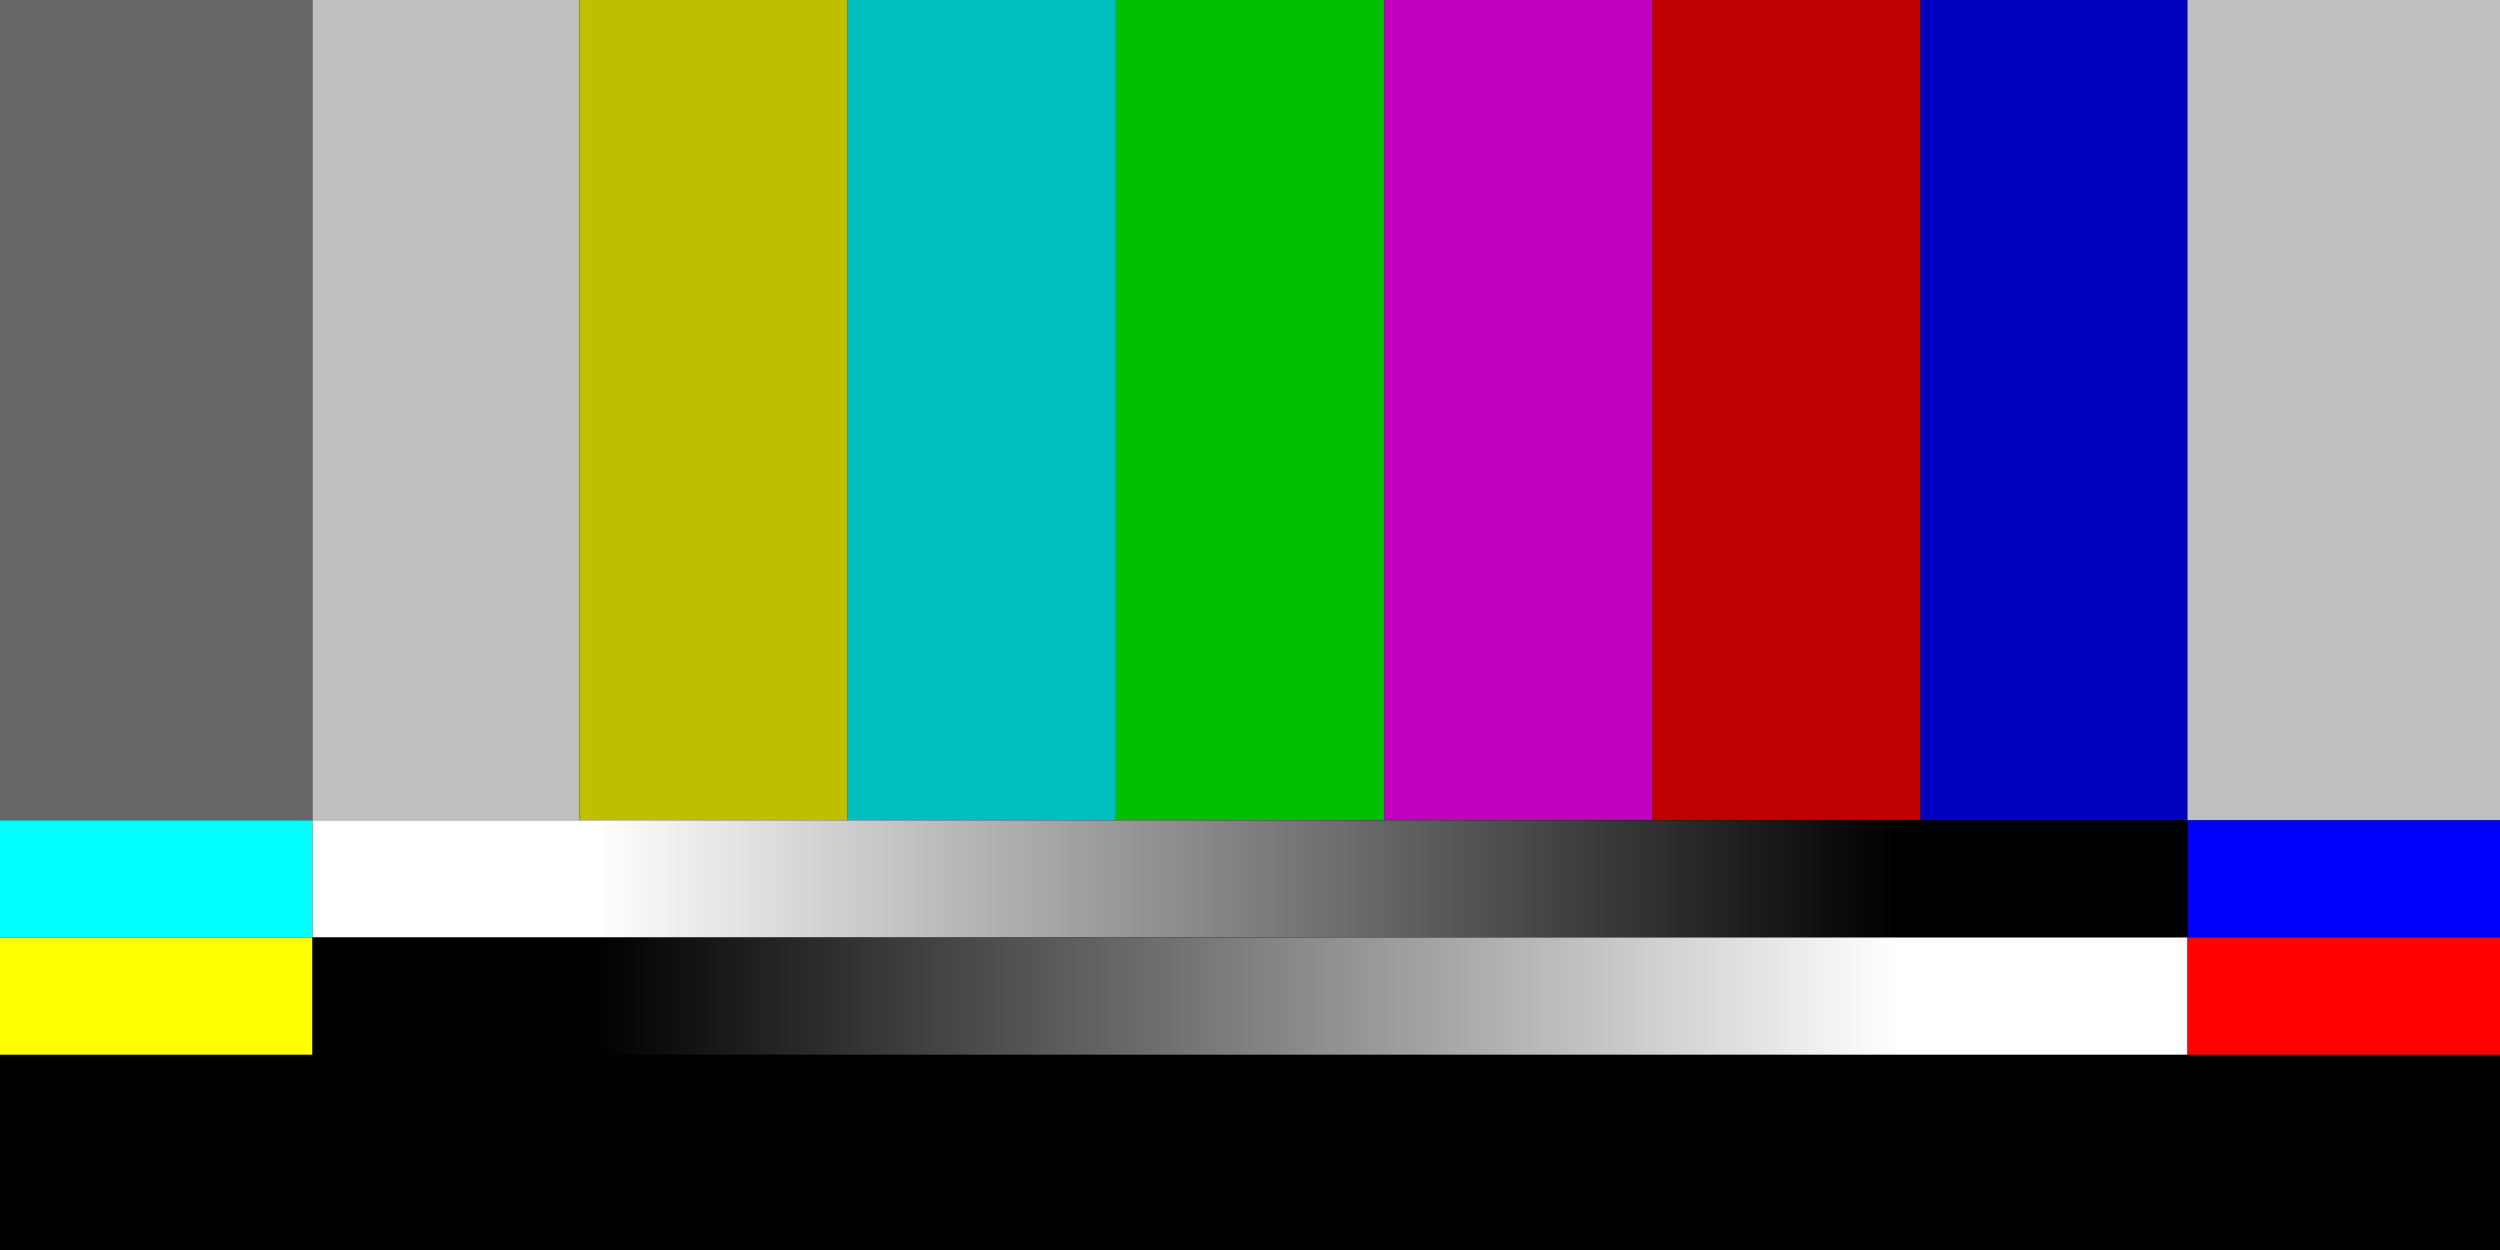
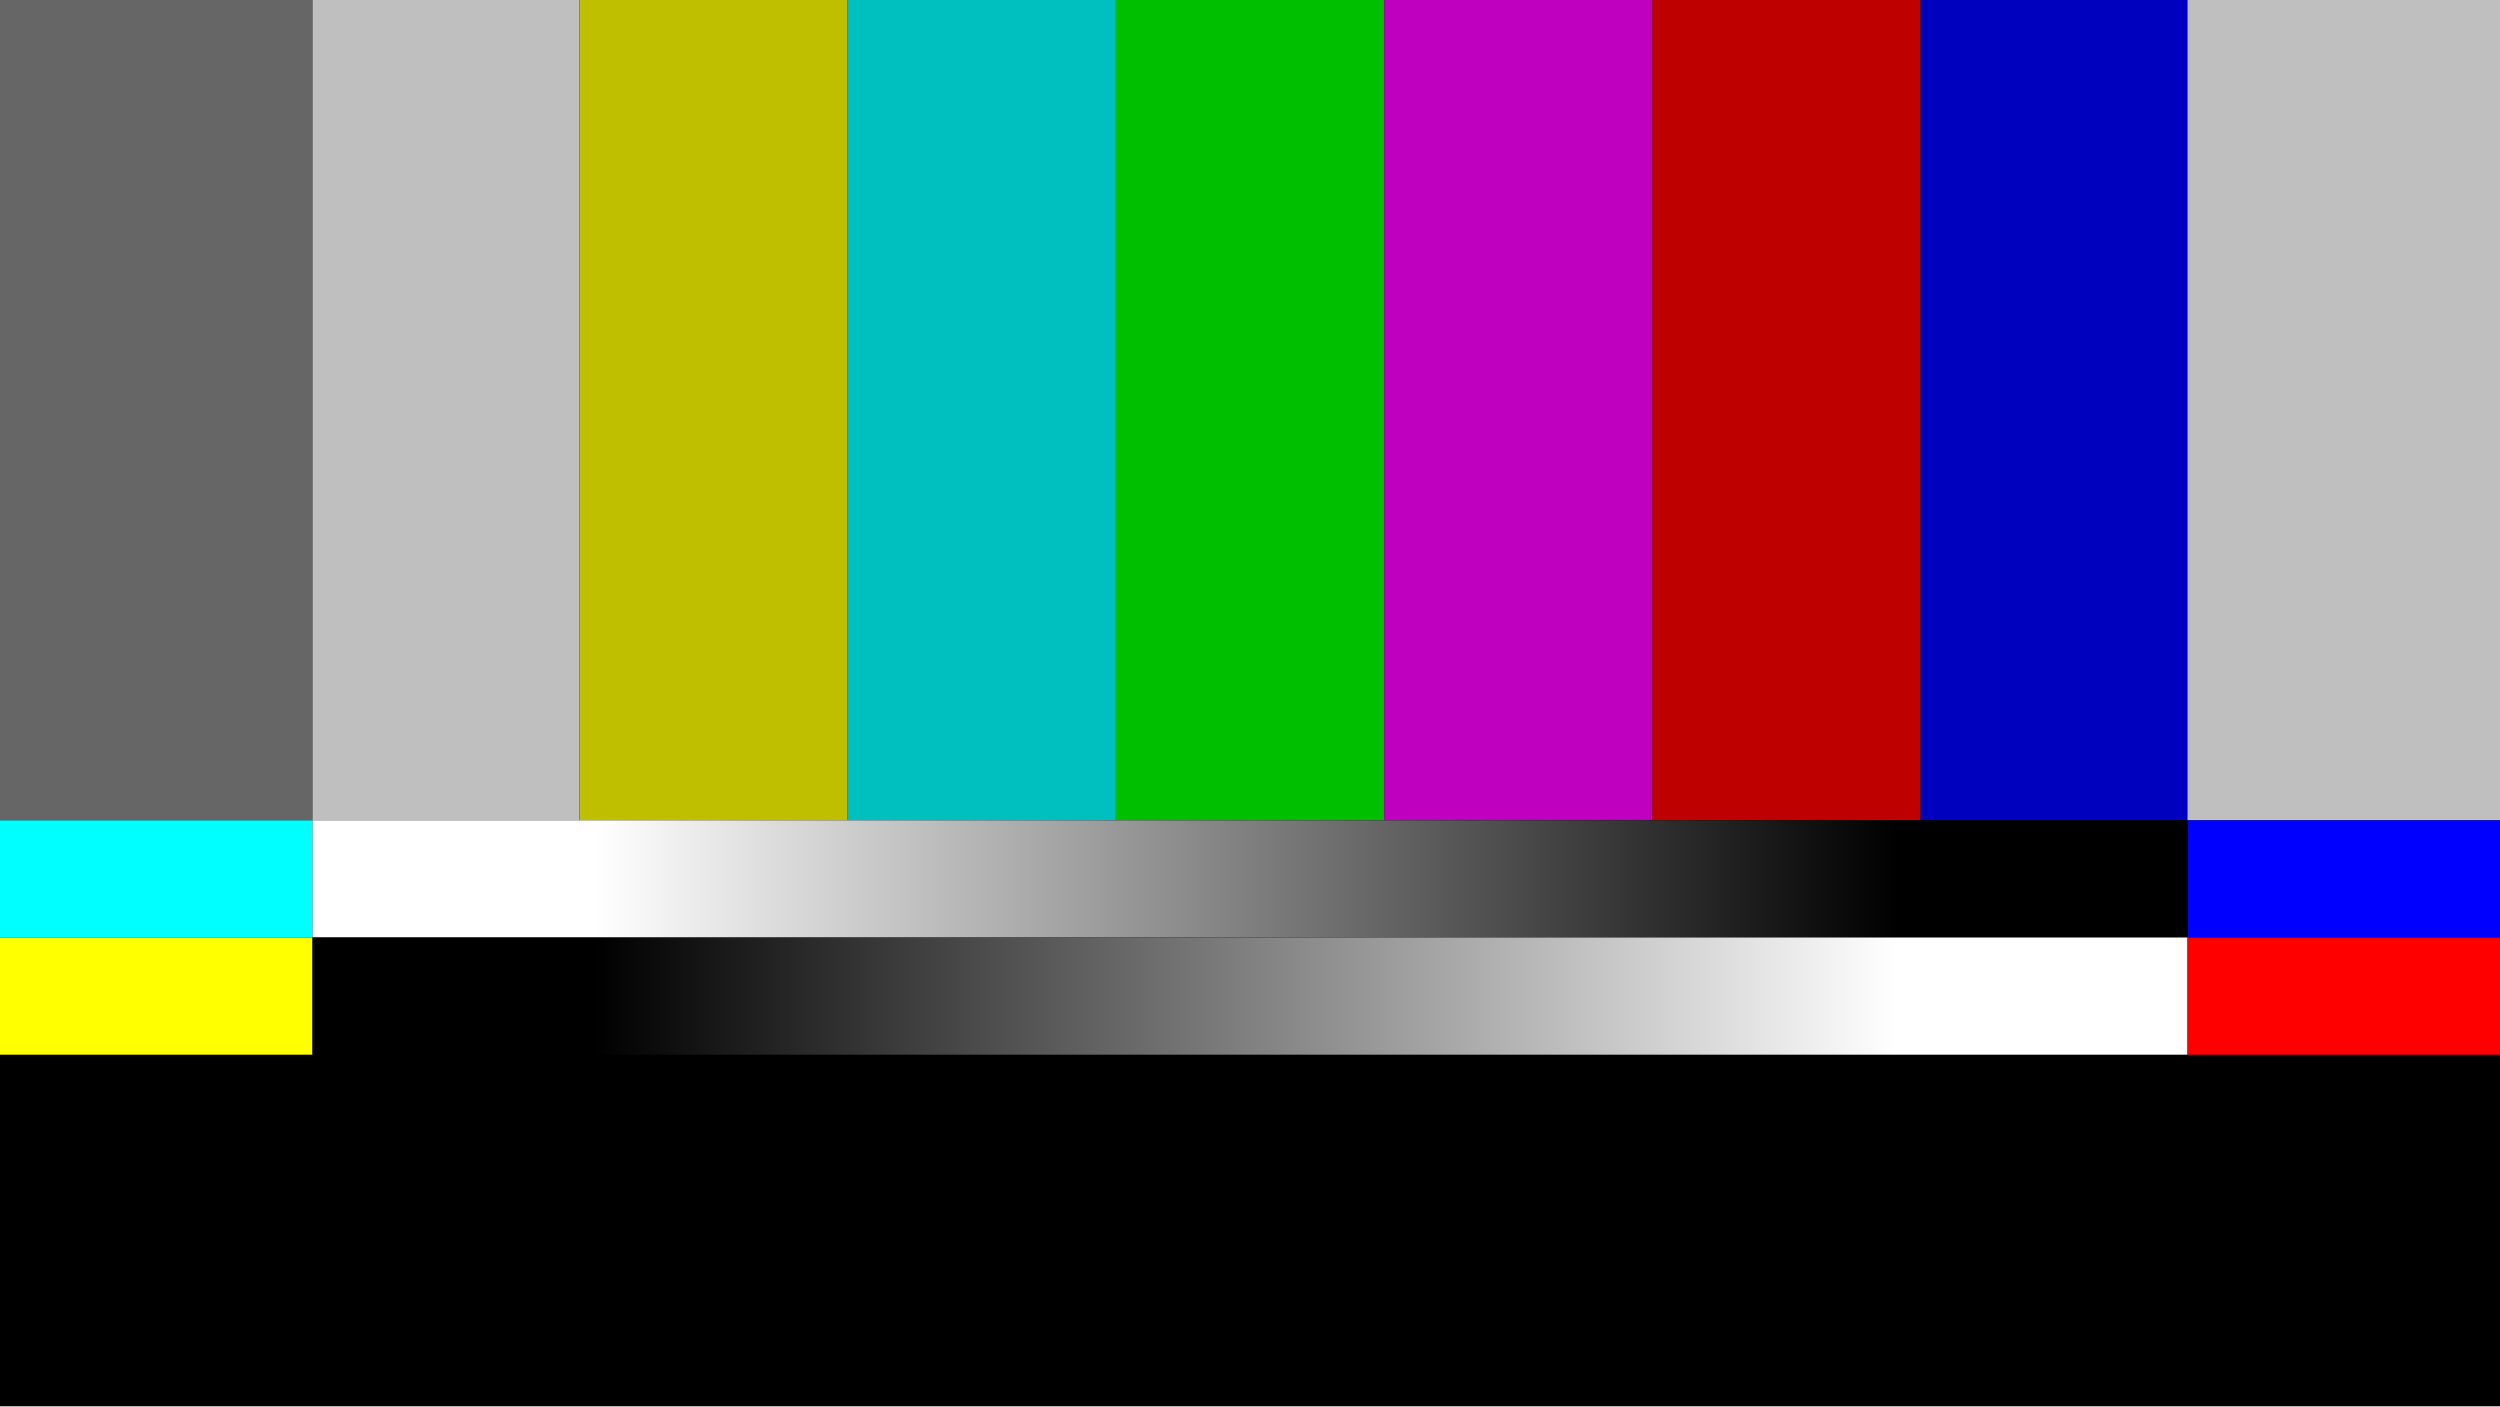
- <svg xmlns="http://www.w3.org/2000/svg" width="1920" height="960" x="0" y="0" version="1.1">
+ <svg xmlns="http://www.w3.org/2000/svg" width="1920" height="1080" x="0" y="0" version="1.1">
  <style>
		.st0{fill:#666}
		.st1{fill:#bfbfbf}
		.st15{fill:#262626}
		.st16{fill:#fff}
	</style>
  <g>
-     <path d="M0 0h1920v960H0z" />
+     <path d="M0 0h1920v1080H0z" />
    <path d="M0 0h240v630H0z" class="st0" />
    <path d="M240 0h205v630H240z" class="st1" />
    <path d="M445 0h206v630H445z" fill="#bfbf00" />
    <path d="M651 0h206v630H651z" fill="#00bfbf" />
    <path d="M857 0h206v630H857z" fill="#00bf00" />
    <path d="M1063 0h206v630h-206z" fill="#bf00bf" />
    <path d="M1269 0h206v630h-206z" fill="#bf0000" />
    <path d="M1475 0h205v630h-205z" fill="#0000bf" />
    <path d="M1680 0h240v630h-240z" class="st1" />
    <path d="M0 630h240v90H0z" fill="#0ff" />
    <path d="M1680 630h240v90h-240z" fill="#00f" />
    <path d="M0 720h240v90H0z" fill="#ff0" />
    <linearGradient id="r1" x1="1450" x2="450" y1="16000" y2="16000" gradientTransform="matrix(1 0 0 1 7 15000)" gradientUnits="userSpaceOnUse">
      <stop offset="0" />
      <stop offset="1" stop-color="#fff" />
    </linearGradient>
    <linearGradient id="r2" x1="450" x2="1450" y1="16000" y2="16000" gradientTransform="matrix(1 0 0 1 7 15000)" gradientUnits="userSpaceOnUse">
      <stop offset="0" />
      <stop offset="1" stop-color="#fff" />
    </linearGradient>
    <path d="M240 630h1440v90H240z" fill="url(#r1)" />
    <path d="M240 720h1440v90H240z" fill="url(#r2)" />
    <path d="M1680 720h240v90h-240z" fill="red" />
  </g>
</svg>
